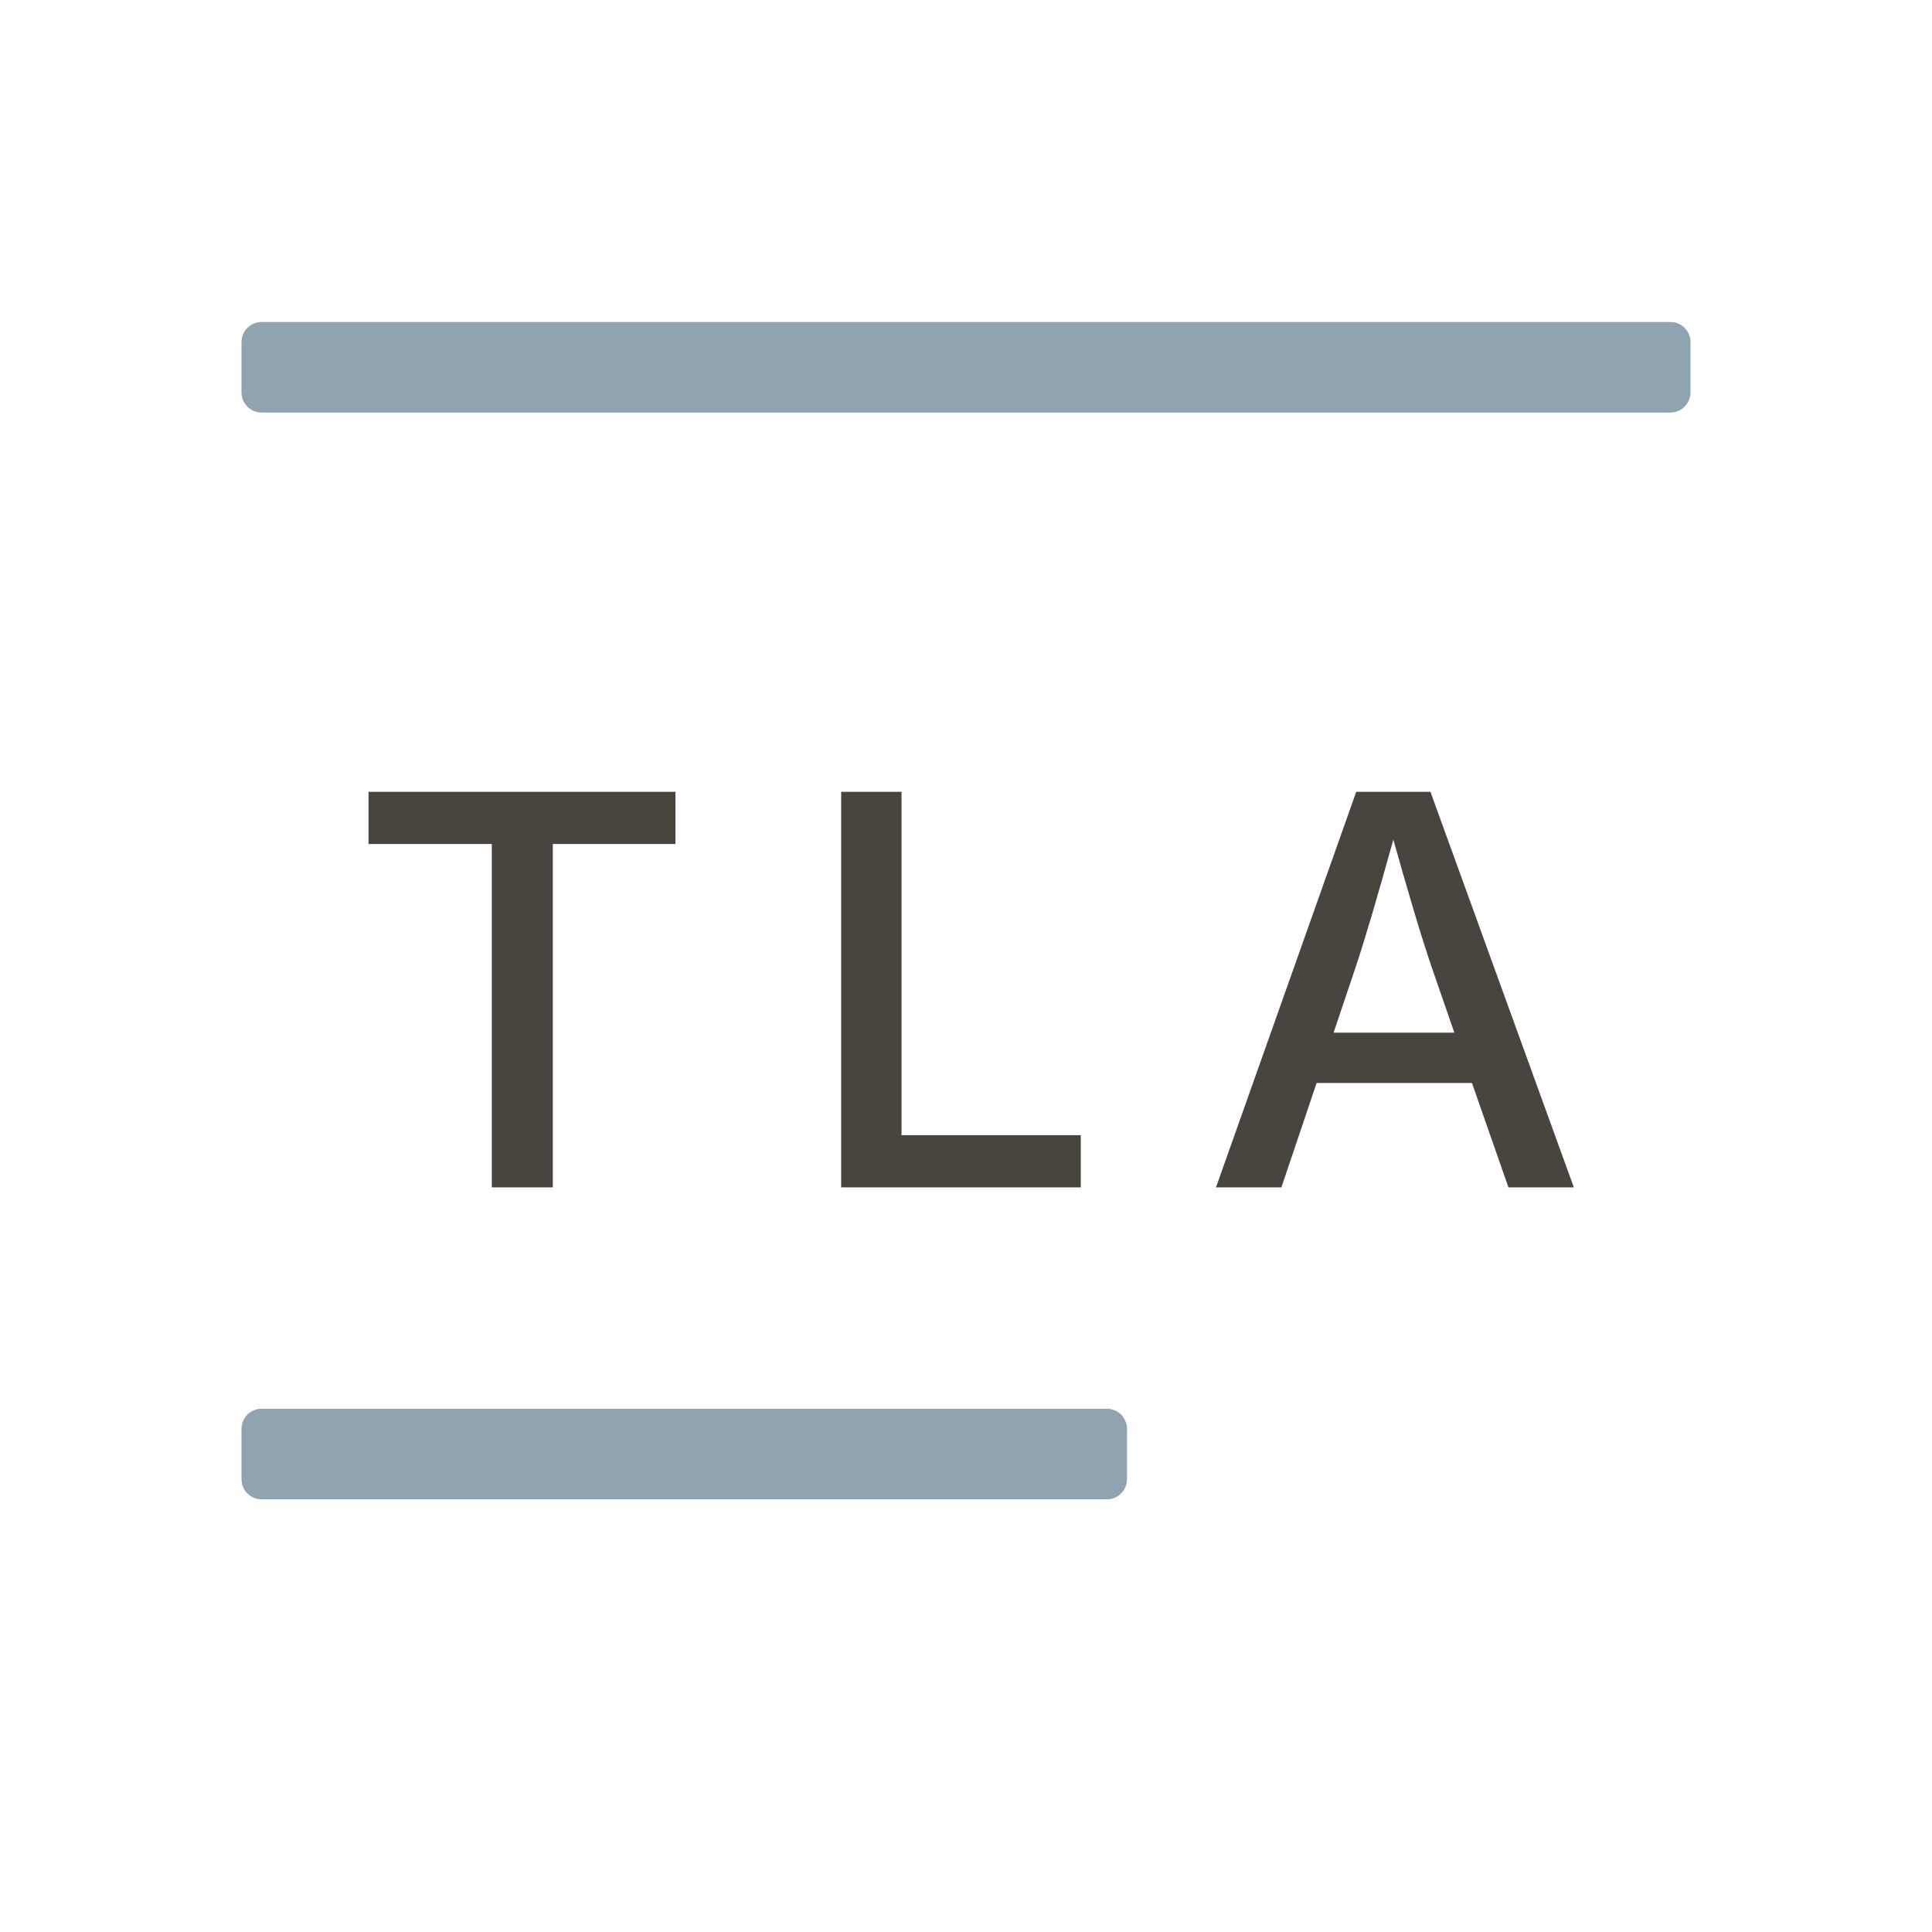
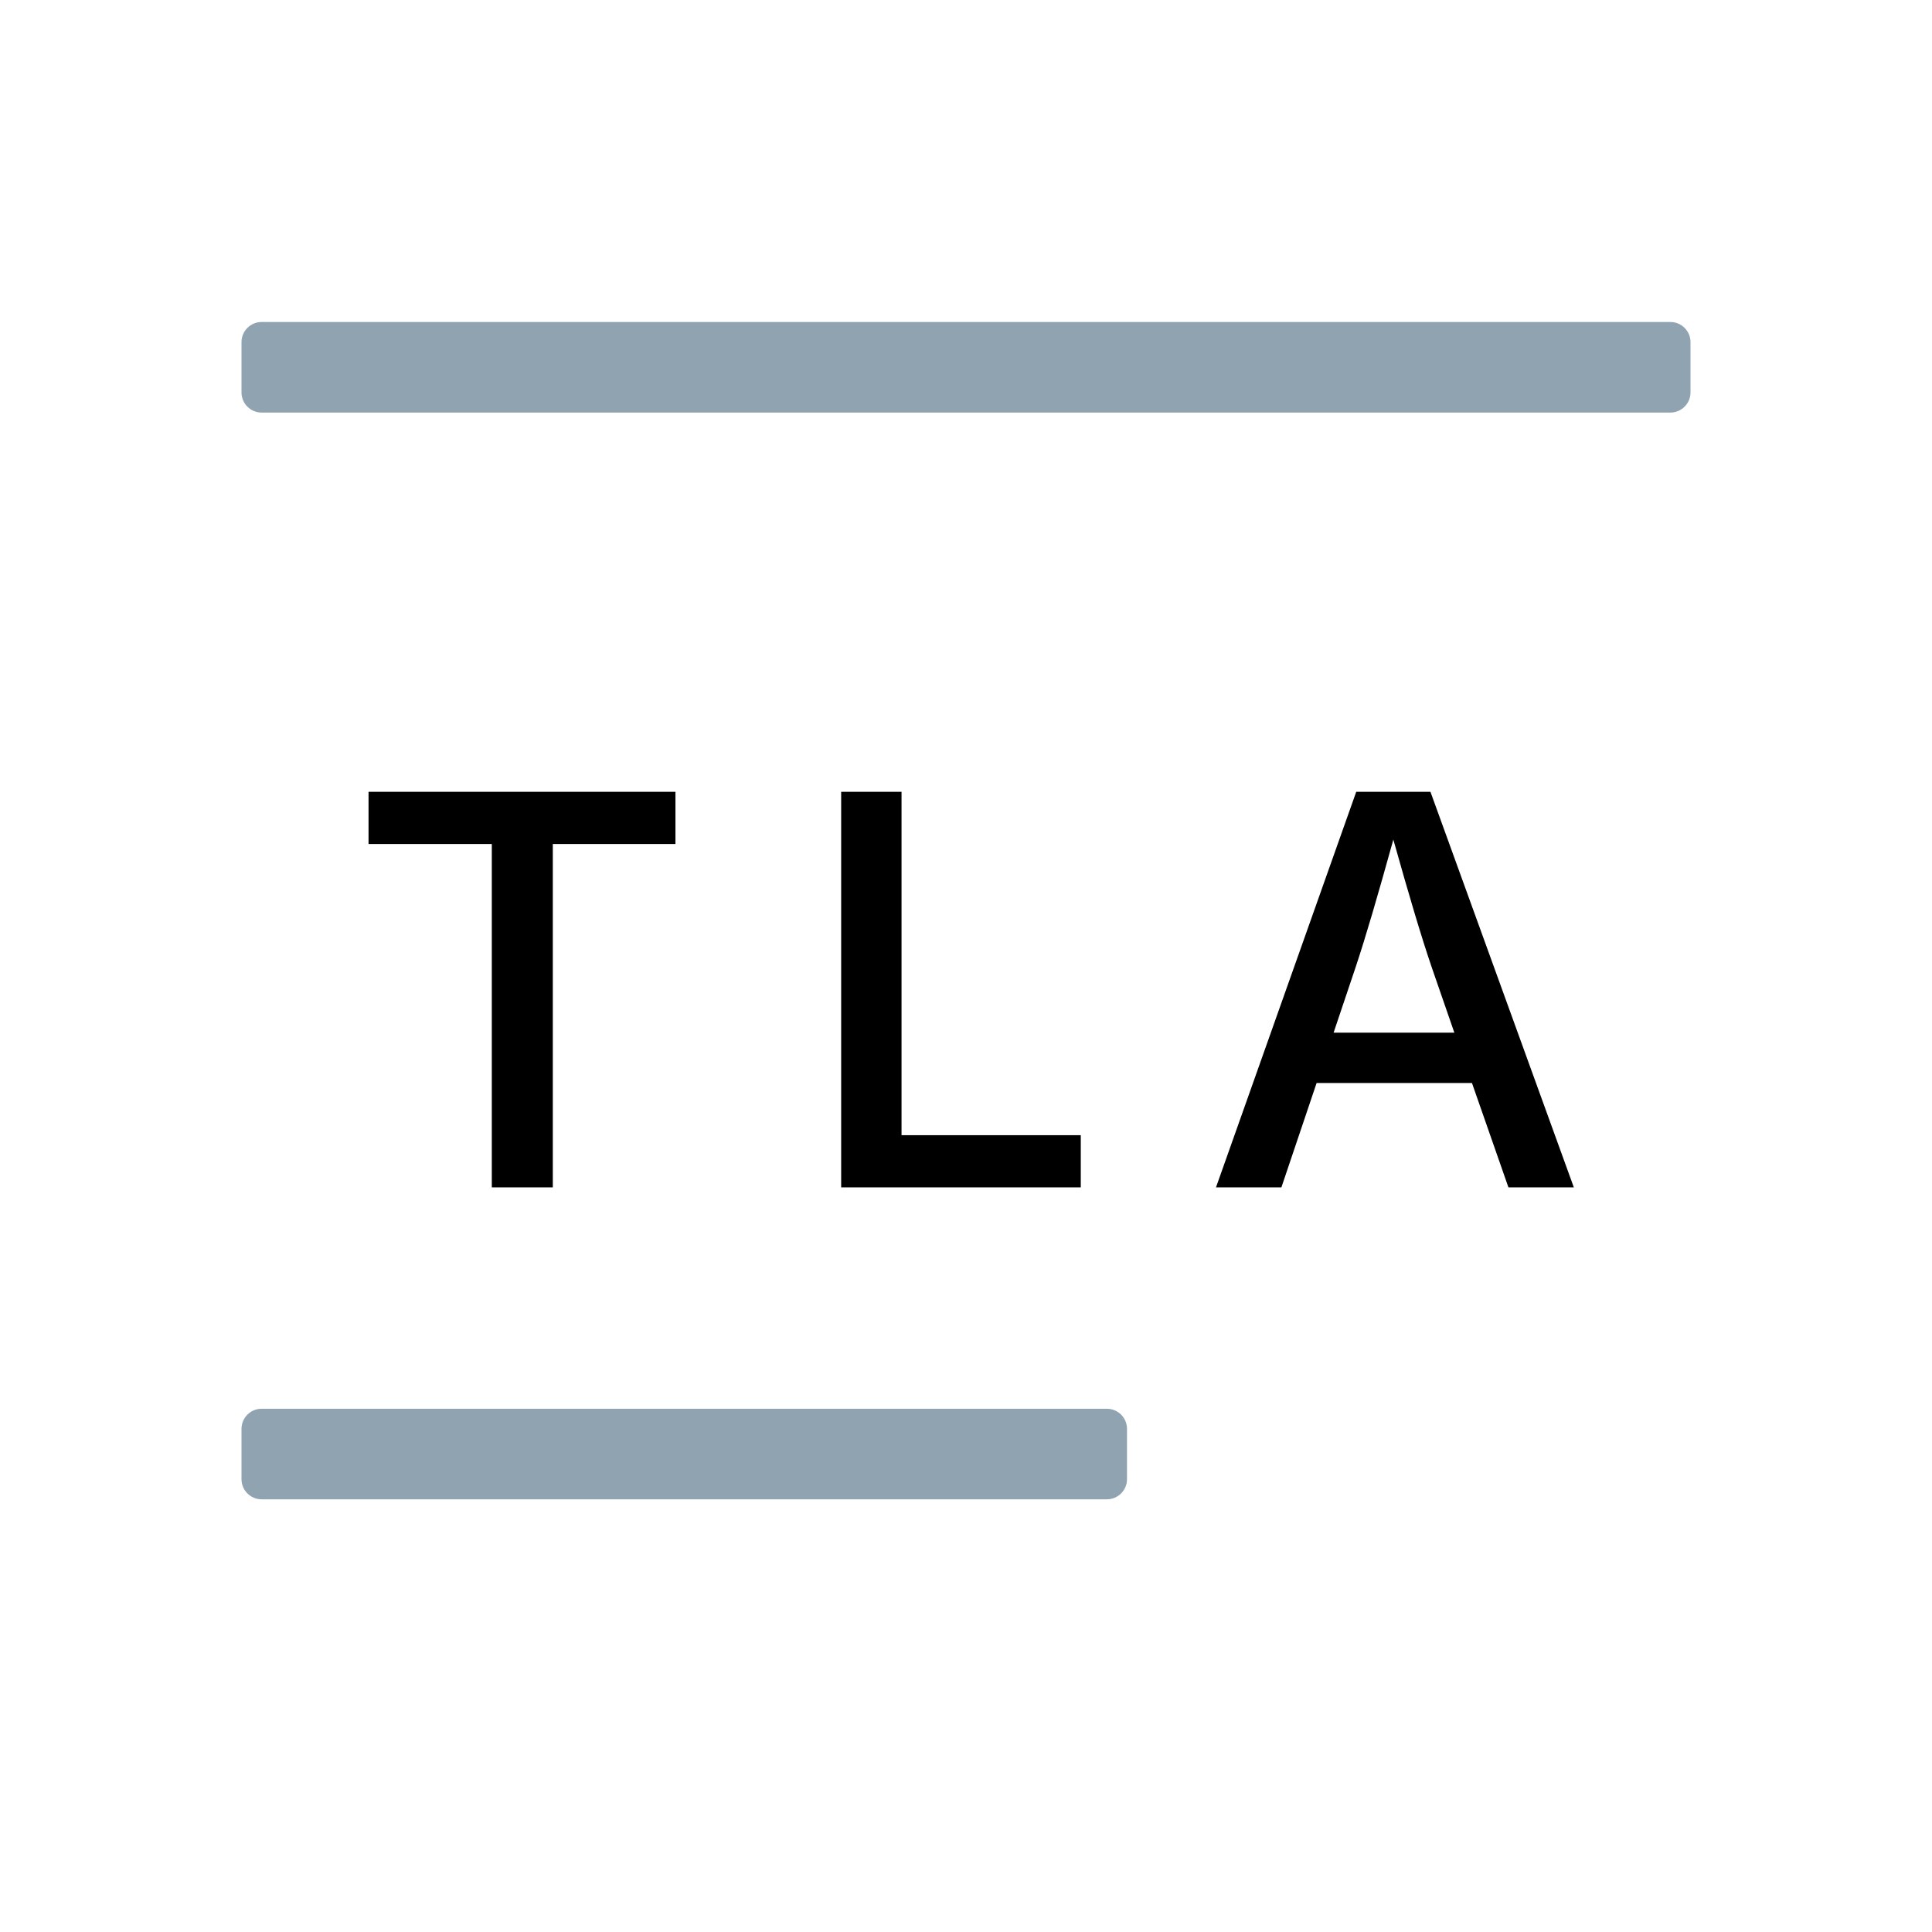
<svg xmlns="http://www.w3.org/2000/svg" viewBox="0 0 48 48" fill="none" role="img" aria-label="TLA">
  <rect x="6" y="8" width="36" height="2.25" rx="0.5" fill="#8fa3b0" />
-   <text x="24" y="29.5" text-anchor="middle" font-family="Inter, system-ui, -apple-system, Segoe UI, Roboto, Helvetica, Arial, sans-serif" font-size="13.5" font-weight="500" letter-spacing="0.18em" fill="#4a443f">TLA</text>
+   <text x="24" y="29.5" text-anchor="middle" font-family="Inter, system-ui, -apple-system, Segoe UI, Roboto, Helvetica, Arial, sans-serif" font-size="13.5" font-weight="500" letter-spacing="0.18em" fill="currentColor">TLA</text>
  <rect x="6" y="35" width="22" height="2.25" rx="0.5" fill="#8fa3b0" />
</svg>
